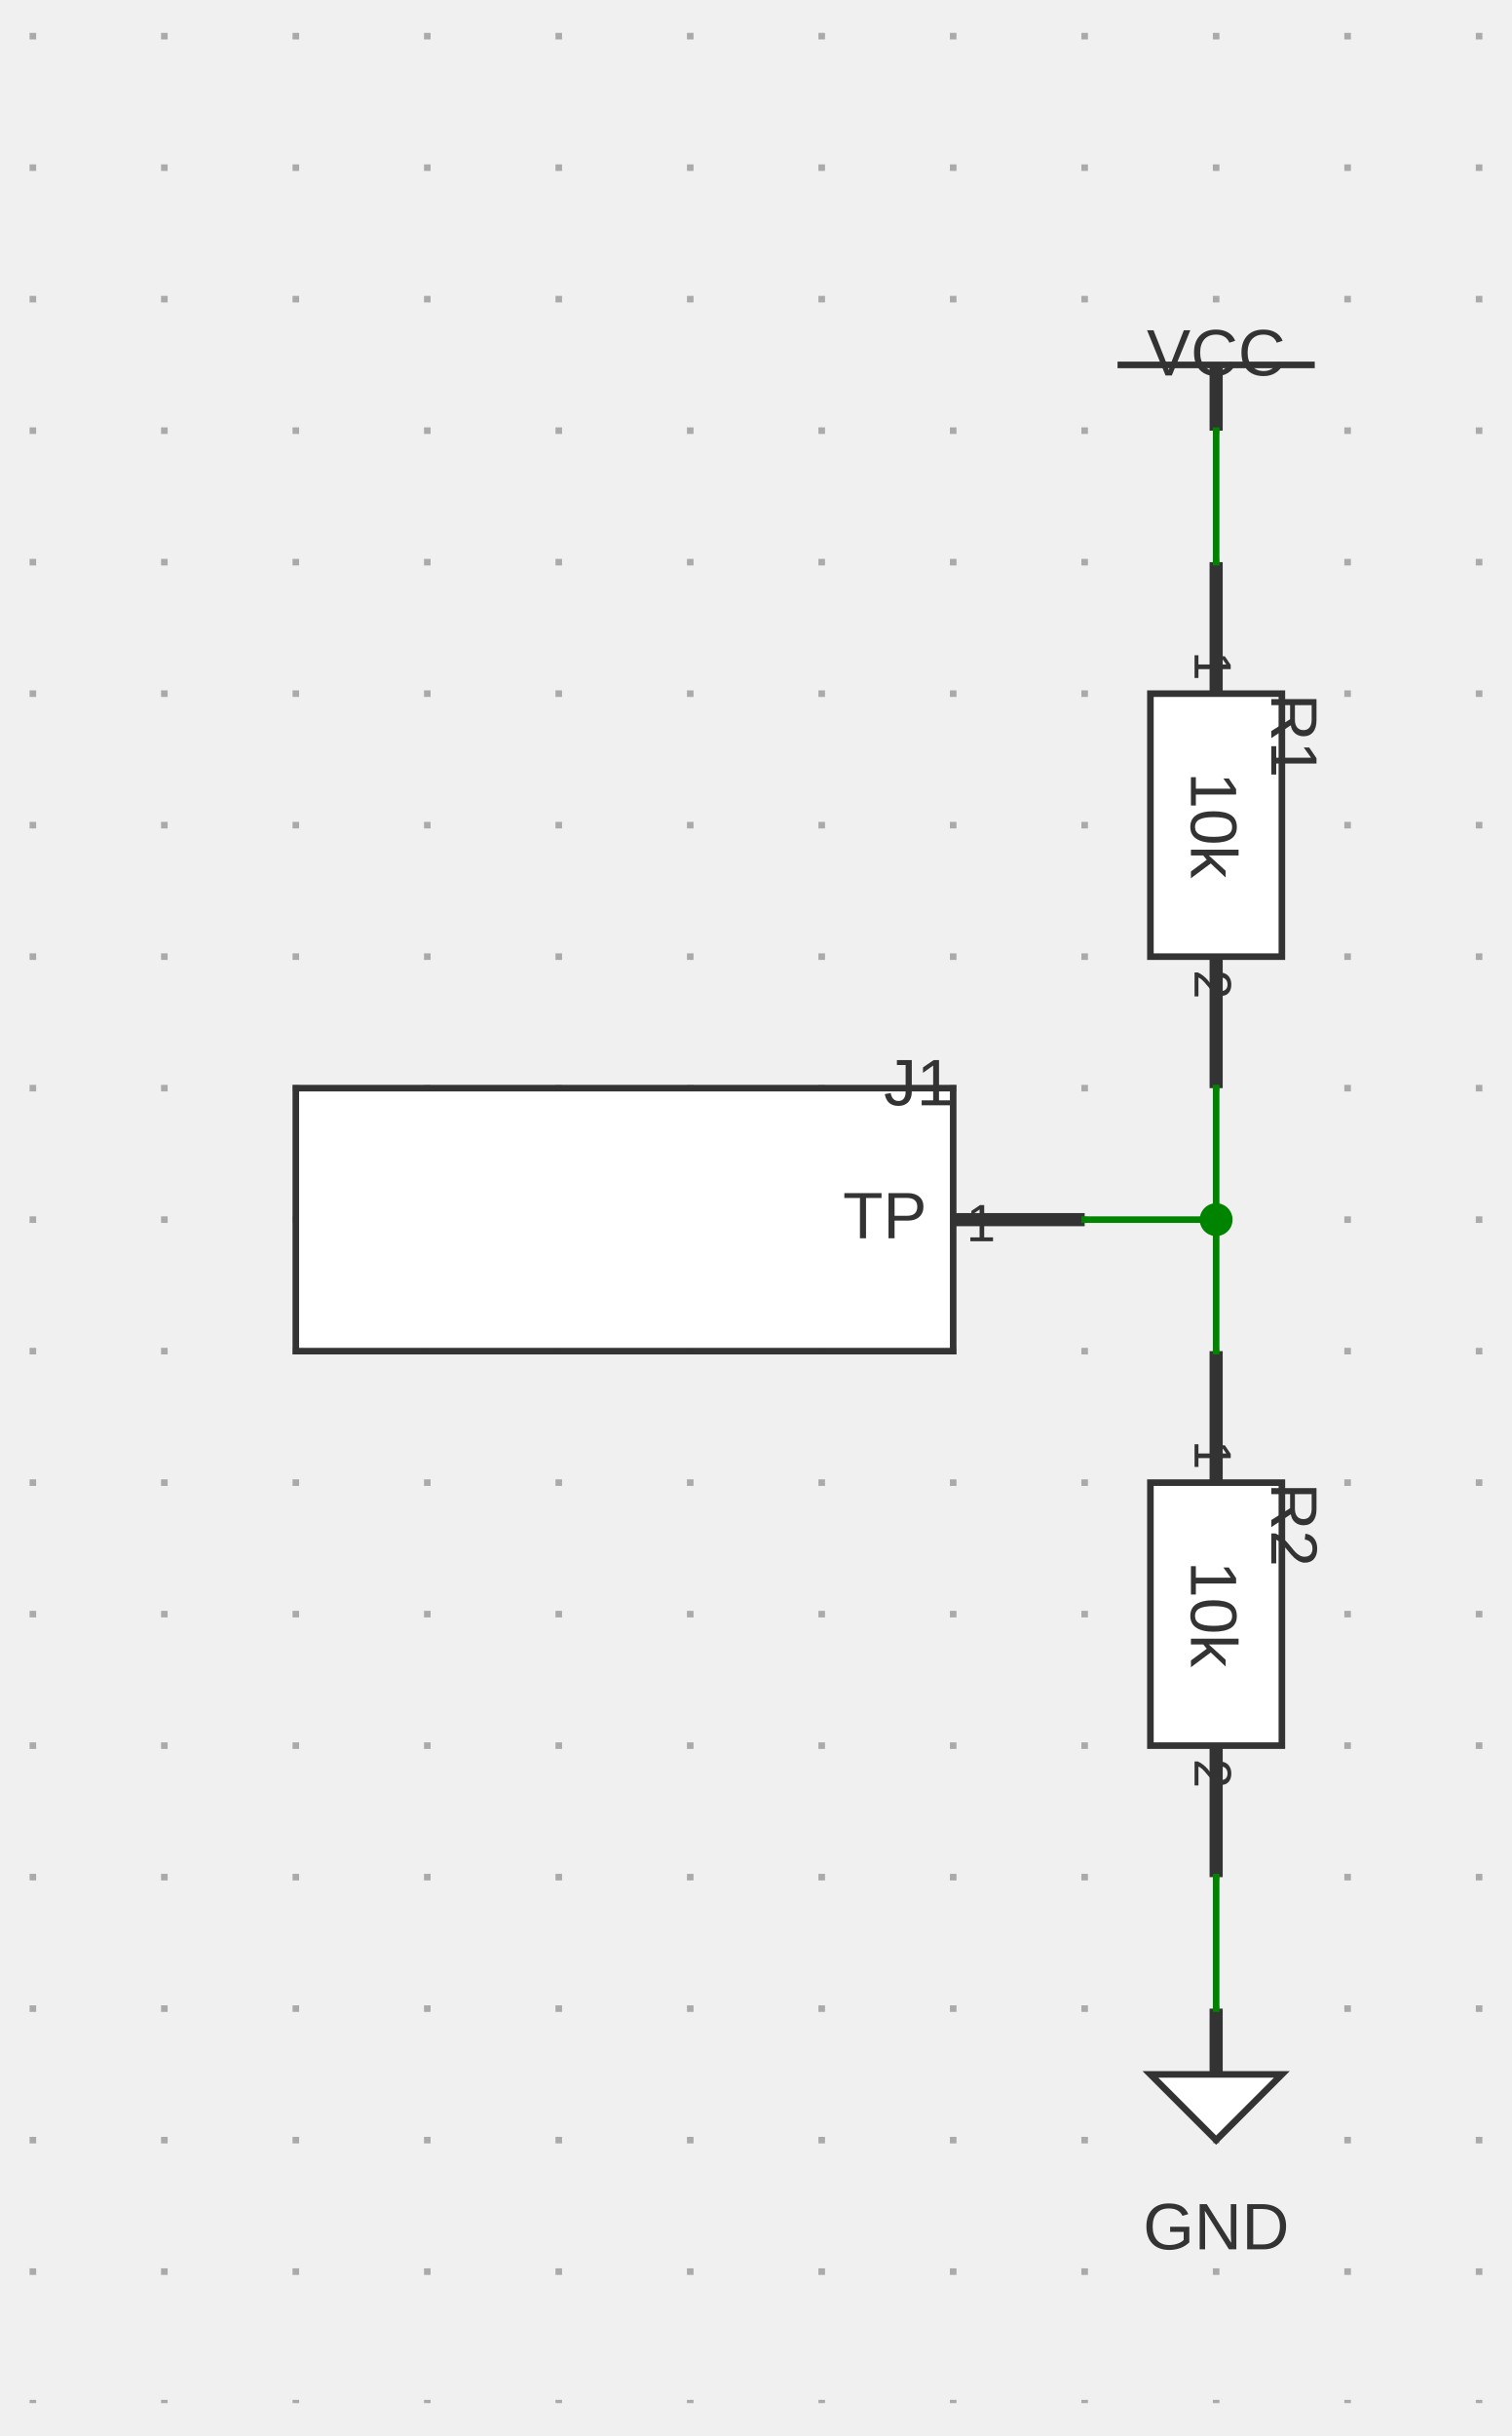
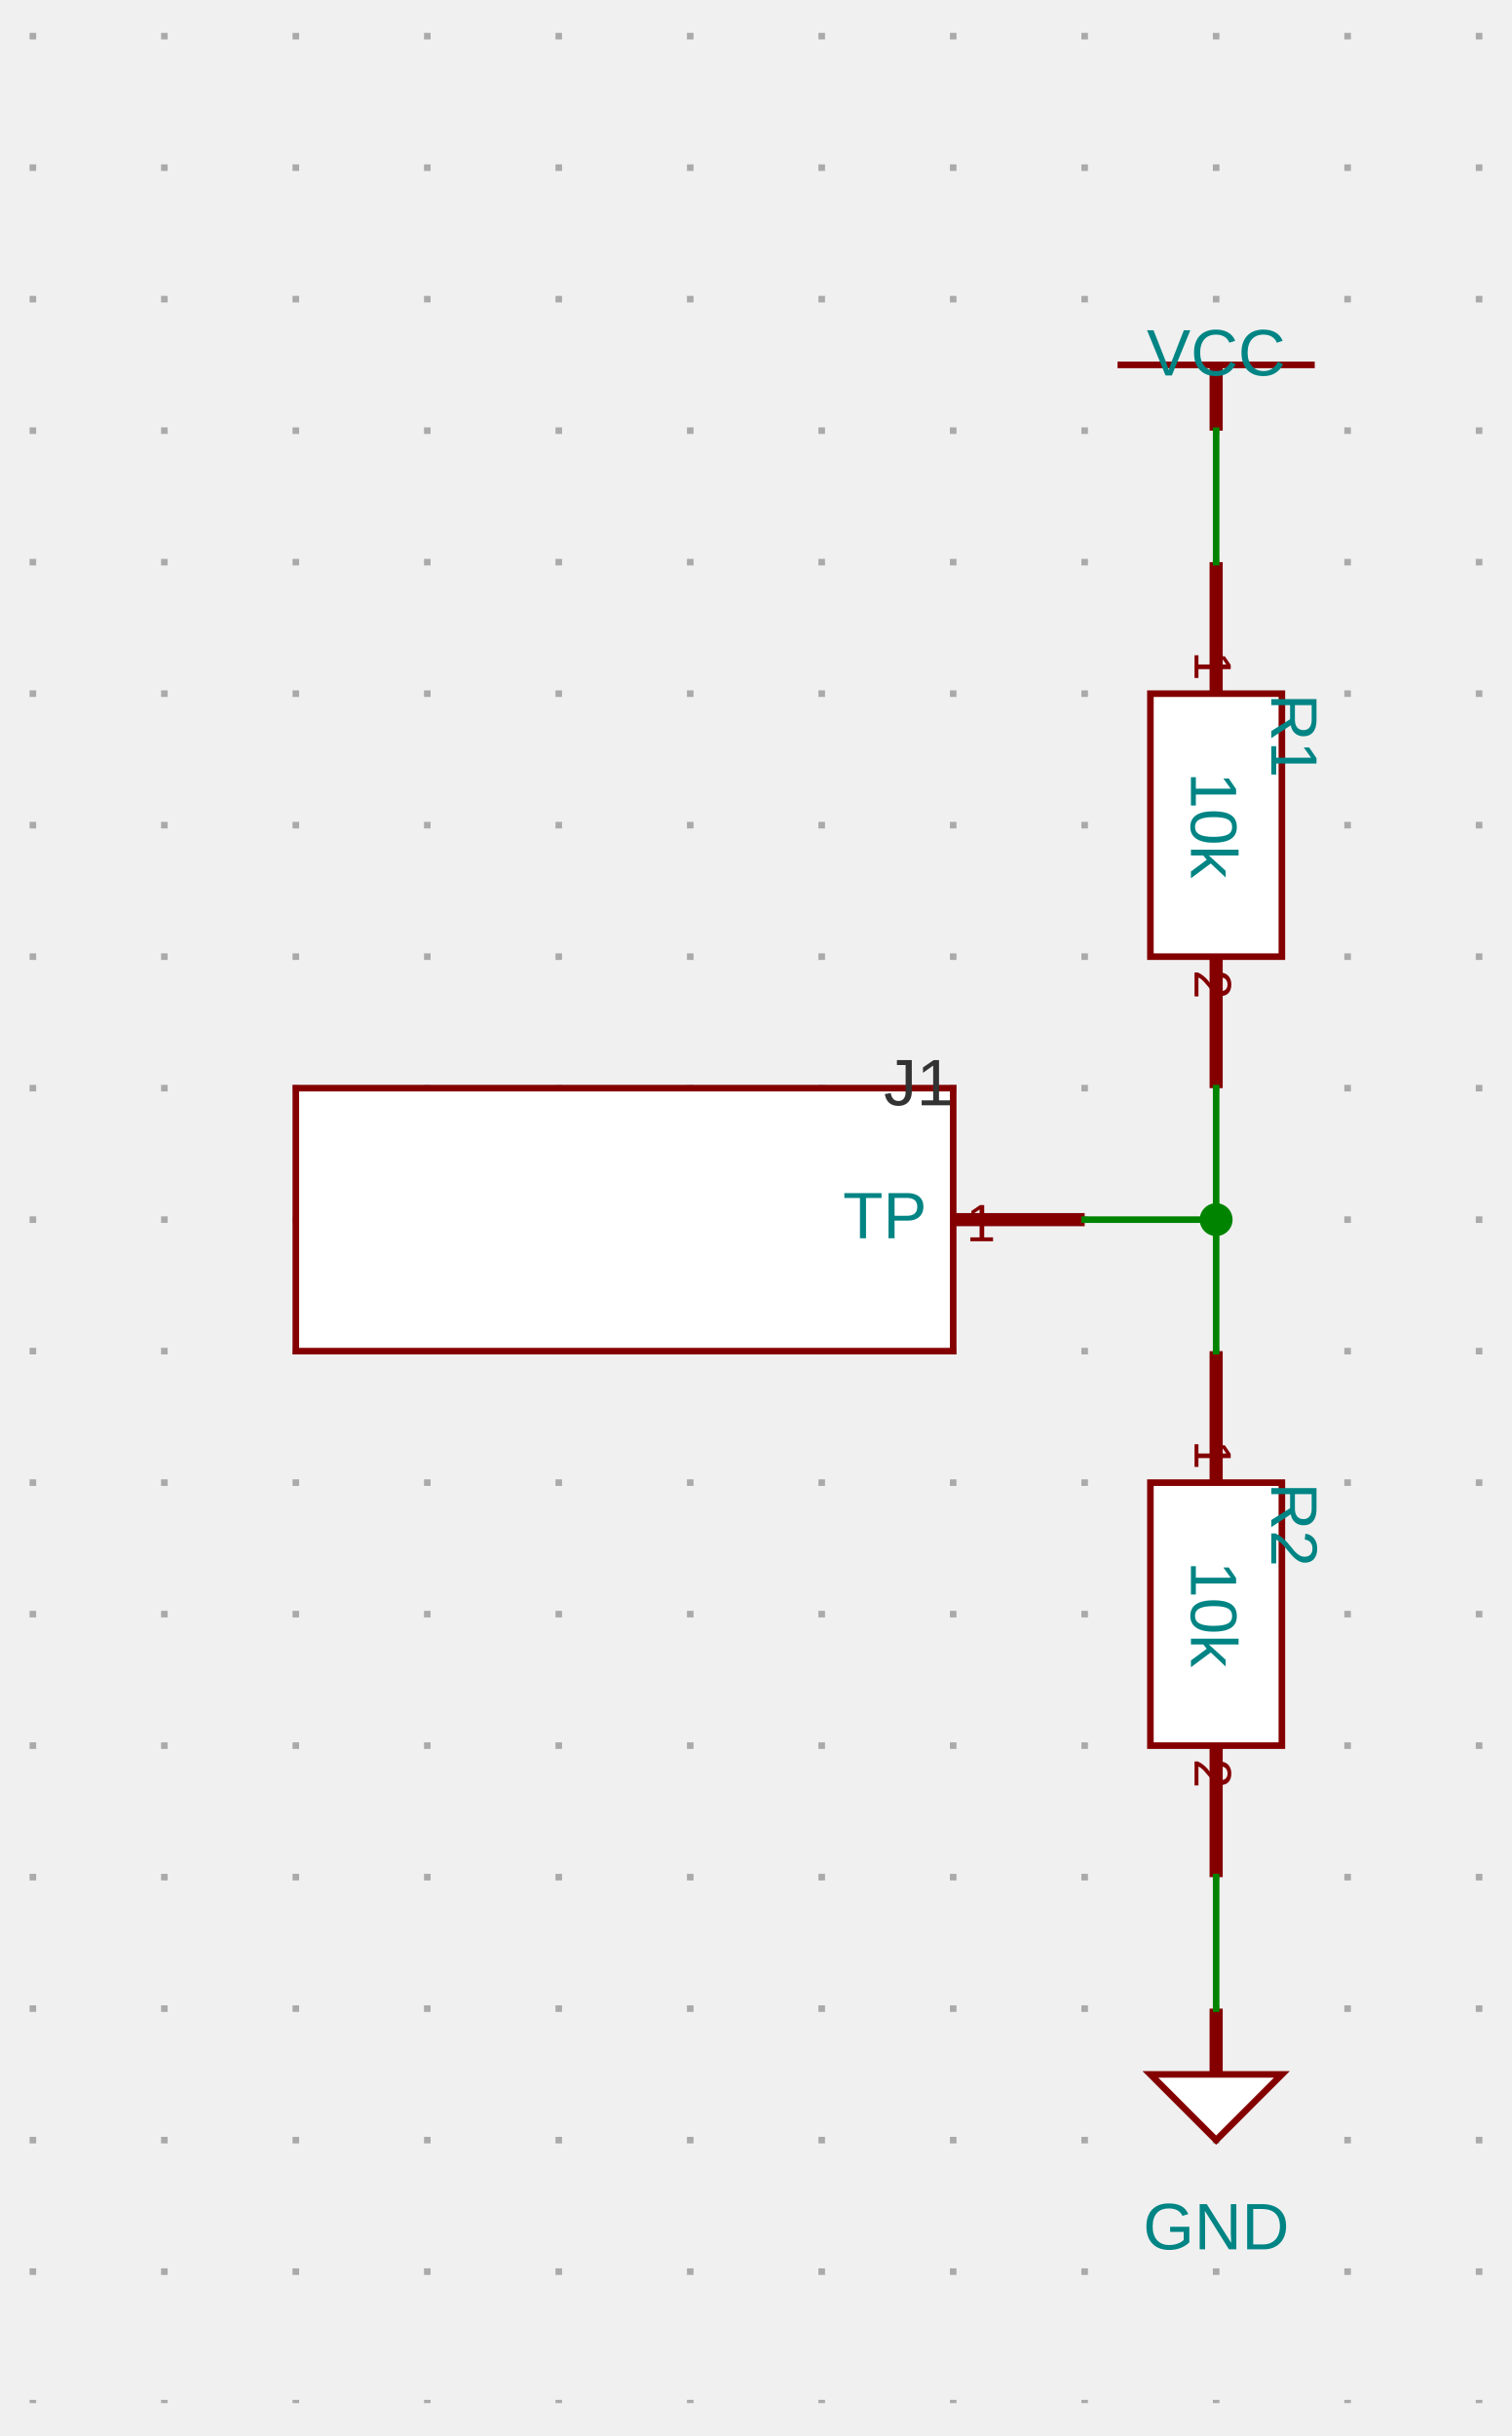
<svg xmlns="http://www.w3.org/2000/svg" xmlns:ns1="http://svgjs.dev/svgjs" version="1.1" width="230" height="370.5" viewBox="-25 -25.5 230 370.5">
  <g transform="matrix(1,0,0,1,0,0)">
    <path d="M -20 -20.5 L -20 340 M 0 -20.5 L 0 340 M 20 -20.5 L 20 340 M 40 -20.5 L 40 340 M 60 -20.5 L 60 340 M 80 -20.5 L 80 340 M 100 -20.5 L 100 340 M 120 -20.5 L 120 340 M 140 -20.5 L 140 340 M 160 -20.5 L 160 340 M 180 -20.5 L 180 340 M 200 -20.5 L 200 340" fill="none" stroke-dasharray="1,19" stroke-width="1" stroke="#aaaaaa" />
  </g>
  <g transform="matrix(1,0,0,1,160,30)">
    <g>
-       <path d="M -15 0 L 15 0" stroke-width="1" stroke="#333333" fill="none" />
-       <path d="M 0 10 L 0 0" stroke-width="2" stroke="#333333" />
+       <path d="M -15 0 L 15 0" stroke-width="1" stroke="#840000" fill="none" />
+       <path d="M 0 10 L 0 0" stroke-width="2" stroke="#840000" />
      <g transform="matrix(1,0,0,1,0,-5)">
-         <text fill="#333333" font-family="Open Sans-Regular, Arial" font-size="10" text-anchor="middle" dominant-baseline="text-top" font-weight="regular" transform="matrix(1,0,0,1,0,0)" ns1:data="{&quot;leading&quot;:&quot;1.3&quot;}">
+         <text fill="#008484" font-family="Open Sans-Regular, Arial" font-size="10" text-anchor="middle" dominant-baseline="text-top" font-weight="regular" transform="matrix(1,0,0,1,0,0)" ns1:data="{&quot;leading&quot;:&quot;1.3&quot;}">
          <tspan dy="0" x="0" ns1:data="{&quot;newLined&quot;:true}">VCC</tspan>
        </text>
      </g>
    </g>
  </g>
  <g transform="matrix(1,0,0,1,160,100)">
    <g>
-       <path d="M 10 -20 L 10 20 L -10 20 L -10 -20 Z" stroke-width="1" stroke="#333333" fill="#ffffff" />
-       <path d="M 0 -40 L 0 -20 M 0 40 L 0 20" stroke-width="2" stroke="#333333" />
+       <path d="M 10 -20 L 10 20 L -10 20 L -10 -20 Z" stroke-width="1" stroke="#840000" fill="#ffffff" />
+       <path d="M 0 -40 L 0 -20" stroke-width="2" stroke="#840000" />
+       <path d="M 0 40 L 0 20" stroke-width="2" stroke="#840000" />
      <g transform="matrix(0,1,-1,0,2,-22)">
-         <text fill="#333333" font-family="Open Sans-Regular, Arial" font-size="8" text-anchor="end" dominant-baseline="text-top" font-weight="regular" transform="matrix(1,0,0,1,0,0)" ns1:data="{&quot;leading&quot;:&quot;1.3&quot;}">
+         <text fill="#840000" font-family="Open Sans-Regular, Arial" font-size="8" text-anchor="end" dominant-baseline="text-top" font-weight="regular" transform="matrix(1,0,0,1,0,0)" ns1:data="{&quot;leading&quot;:&quot;1.3&quot;}">
          <tspan dy="0" x="0" ns1:data="{&quot;newLined&quot;:true}">1</tspan>
        </text>
      </g>
      <g transform="matrix(0,1,-1,0,2,22)">
-         <text fill="#333333" font-family="Open Sans-Regular, Arial" font-size="8" text-anchor="start" dominant-baseline="text-top" font-weight="regular" transform="matrix(1,0,0,1,0,0)" ns1:data="{&quot;leading&quot;:&quot;1.3&quot;}">
+         <text fill="#840000" font-family="Open Sans-Regular, Arial" font-size="8" text-anchor="start" dominant-baseline="text-top" font-weight="regular" transform="matrix(1,0,0,1,0,0)" ns1:data="{&quot;leading&quot;:&quot;1.3&quot;}">
          <tspan dy="0" x="0" ns1:data="{&quot;newLined&quot;:true}">2</tspan>
        </text>
      </g>
      <g transform="matrix(0,1,-1,0,-1,0)">
-         <text fill="#333333" font-family="Open Sans-Regular, Arial" font-size="10" text-anchor="middle" dominant-baseline="middle" font-weight="regular" transform="matrix(1,0,0,1,0,0)" ns1:data="{&quot;leading&quot;:&quot;1.3&quot;}">
+         <text fill="#008484" font-family="Open Sans-Regular, Arial" font-size="10" text-anchor="middle" dominant-baseline="middle" font-weight="regular" transform="matrix(1,0,0,1,0,0)" ns1:data="{&quot;leading&quot;:&quot;1.3&quot;}">
          <tspan dy="0" x="0" ns1:data="{&quot;newLined&quot;:true}">10k</tspan>
        </text>
      </g>
      <g transform="matrix(0,1,-1,0,15,-20)">
-         <text fill="#333333" font-family="Open Sans-Regular, Arial" font-size="10" text-anchor="start" dominant-baseline="text-top" font-weight="regular" transform="matrix(1,0,0,1,0,0)" ns1:data="{&quot;leading&quot;:&quot;1.3&quot;}">
+         <text fill="#008484" font-family="Open Sans-Regular, Arial" font-size="10" text-anchor="start" dominant-baseline="text-top" font-weight="regular" transform="matrix(1,0,0,1,0,0)" ns1:data="{&quot;leading&quot;:&quot;1.3&quot;}">
          <tspan dy="0" x="0" ns1:data="{&quot;newLined&quot;:true}">R1</tspan>
        </text>
      </g>
    </g>
  </g>
  <g transform="matrix(1,0,0,1,70,160)">
    <g>
-       <path d="M 50 -20 L -50 -20 L -50 20 L 50 20 Z" stroke-width="1" stroke="#333333" fill="#ffffff" />
-       <path d="M 70 0 L 50 0" stroke-width="2" stroke="#333333" />
+       <path d="M 50 -20 L -50 -20 L -50 20 L 50 20 Z" stroke-width="1" stroke="#840000" fill="#ffffff" />
+       <path d="M 70 0 L 50 0" stroke-width="2" stroke="#840000" />
      <g transform="matrix(1,0,0,1,46,0)">
-         <text fill="#333333" font-family="Open Sans-Regular, Arial" font-size="10" text-anchor="end" dominant-baseline="middle" font-weight="regular" transform="matrix(1,0,0,1,0,0)" ns1:data="{&quot;leading&quot;:&quot;1.3&quot;}">
+         <text fill="#008484" font-family="Open Sans-Regular, Arial" font-size="10" text-anchor="end" dominant-baseline="middle" font-weight="regular" transform="matrix(1,0,0,1,0,0)" ns1:data="{&quot;leading&quot;:&quot;1.3&quot;}">
          <tspan dy="0" x="0" ns1:data="{&quot;newLined&quot;:true}">TP</tspan>
        </text>
      </g>
      <g transform="matrix(1,0,0,1,52,-2)">
-         <text fill="#333333" font-family="Open Sans-Regular, Arial" font-size="8" text-anchor="start" dominant-baseline="text-top" font-weight="regular" transform="matrix(1,0,0,1,0,0)" ns1:data="{&quot;leading&quot;:&quot;1.3&quot;}">
+         <text fill="#840000" font-family="Open Sans-Regular, Arial" font-size="8" text-anchor="start" dominant-baseline="text-top" font-weight="regular" transform="matrix(1,0,0,1,0,0)" ns1:data="{&quot;leading&quot;:&quot;1.3&quot;}">
          <tspan dy="0" x="0" ns1:data="{&quot;newLined&quot;:true}">1</tspan>
        </text>
      </g>
      <g transform="matrix(1,0,0,1,50,-24)">
        <text fill="#333333" font-family="Open Sans-Regular, Arial" font-size="10" text-anchor="end" dominant-baseline="text-top" font-weight="regular" transform="matrix(1,0,0,1,0,0)" ns1:data="{&quot;leading&quot;:&quot;1.3&quot;}">
          <tspan dy="0" x="0" ns1:data="{&quot;newLined&quot;:true}">J1</tspan>
        </text>
      </g>
    </g>
  </g>
  <g transform="matrix(1,0,0,1,160,220)">
    <g>
-       <path d="M 10 -20 L 10 20 L -10 20 L -10 -20 Z" stroke-width="1" stroke="#333333" fill="#ffffff" />
-       <path d="M 0 -40 L 0 -20 M 0 40 L 0 20" stroke-width="2" stroke="#333333" />
+       <path d="M 10 -20 L 10 20 L -10 20 L -10 -20 Z" stroke-width="1" stroke="#840000" fill="#ffffff" />
+       <path d="M 0 -40 L 0 -20" stroke-width="2" stroke="#840000" />
+       <path d="M 0 40 L 0 20" stroke-width="2" stroke="#840000" />
      <g transform="matrix(0,1,-1,0,2,-22)">
-         <text fill="#333333" font-family="Open Sans-Regular, Arial" font-size="8" text-anchor="end" dominant-baseline="text-top" font-weight="regular" transform="matrix(1,0,0,1,0,0)" ns1:data="{&quot;leading&quot;:&quot;1.3&quot;}">
+         <text fill="#840000" font-family="Open Sans-Regular, Arial" font-size="8" text-anchor="end" dominant-baseline="text-top" font-weight="regular" transform="matrix(1,0,0,1,0,0)" ns1:data="{&quot;leading&quot;:&quot;1.3&quot;}">
          <tspan dy="0" x="0" ns1:data="{&quot;newLined&quot;:true}">1</tspan>
        </text>
      </g>
      <g transform="matrix(0,1,-1,0,2,22)">
-         <text fill="#333333" font-family="Open Sans-Regular, Arial" font-size="8" text-anchor="start" dominant-baseline="text-top" font-weight="regular" transform="matrix(1,0,0,1,0,0)" ns1:data="{&quot;leading&quot;:&quot;1.3&quot;}">
+         <text fill="#840000" font-family="Open Sans-Regular, Arial" font-size="8" text-anchor="start" dominant-baseline="text-top" font-weight="regular" transform="matrix(1,0,0,1,0,0)" ns1:data="{&quot;leading&quot;:&quot;1.3&quot;}">
          <tspan dy="0" x="0" ns1:data="{&quot;newLined&quot;:true}">2</tspan>
        </text>
      </g>
      <g transform="matrix(0,1,-1,0,-1,0)">
-         <text fill="#333333" font-family="Open Sans-Regular, Arial" font-size="10" text-anchor="middle" dominant-baseline="middle" font-weight="regular" transform="matrix(1,0,0,1,0,0)" ns1:data="{&quot;leading&quot;:&quot;1.3&quot;}">
+         <text fill="#008484" font-family="Open Sans-Regular, Arial" font-size="10" text-anchor="middle" dominant-baseline="middle" font-weight="regular" transform="matrix(1,0,0,1,0,0)" ns1:data="{&quot;leading&quot;:&quot;1.3&quot;}">
          <tspan dy="0" x="0" ns1:data="{&quot;newLined&quot;:true}">10k</tspan>
        </text>
      </g>
      <g transform="matrix(0,1,-1,0,15,-20)">
-         <text fill="#333333" font-family="Open Sans-Regular, Arial" font-size="10" text-anchor="start" dominant-baseline="text-top" font-weight="regular" transform="matrix(1,0,0,1,0,0)" ns1:data="{&quot;leading&quot;:&quot;1.3&quot;}">
+         <text fill="#008484" font-family="Open Sans-Regular, Arial" font-size="10" text-anchor="start" dominant-baseline="text-top" font-weight="regular" transform="matrix(1,0,0,1,0,0)" ns1:data="{&quot;leading&quot;:&quot;1.3&quot;}">
          <tspan dy="0" x="0" ns1:data="{&quot;newLined&quot;:true}">R2</tspan>
        </text>
      </g>
    </g>
  </g>
  <g transform="matrix(1,0,0,1,160,290)">
    <g>
-       <path d="M -10 0 L 10 0 L 0 10 Z" stroke-width="1" stroke="#333333" fill="#ffffff" />
-       <path d="M 0 -10 L 0 0" stroke-width="2" stroke="#333333" />
+       <path d="M -10 0 L 10 0 L 0 10 Z" stroke-width="1" stroke="#840000" fill="#ffffff" />
+       <path d="M 0 -10 L 0 0" stroke-width="2" stroke="#840000" />
      <g transform="matrix(1,0,0,1,0,20)">
-         <text fill="#333333" font-family="Open Sans-Regular, Arial" font-size="10" text-anchor="middle" dominant-baseline="text-top" font-weight="regular" transform="matrix(1,0,0,1,0,0)" ns1:data="{&quot;leading&quot;:&quot;1.3&quot;}">
+         <text fill="#008484" font-family="Open Sans-Regular, Arial" font-size="10" text-anchor="middle" dominant-baseline="text-top" font-weight="regular" transform="matrix(1,0,0,1,0,0)" ns1:data="{&quot;leading&quot;:&quot;1.3&quot;}">
          <tspan dy="0" x="0" ns1:data="{&quot;newLined&quot;:true}">GND</tspan>
        </text>
      </g>
    </g>
  </g>
  <g>
    <line x1="160" y1="40" x2="160" y2="60" stroke-linecap="square" stroke-width="1" stroke="#008400" fill="none" />
    <line x1="160" y1="140" x2="160" y2="160" stroke-linecap="square" stroke-width="1" stroke="#008400" fill="none" />
    <line x1="160" y1="160" x2="140" y2="160" stroke-linecap="square" stroke-width="1" stroke="#008400" fill="none" />
    <line x1="160" y1="160" x2="160" y2="180" stroke-linecap="square" stroke-width="1" stroke="#008400" fill="none" />
-     <circle r="2.5" cx="2.5" cy="2.5" transform="matrix(1,0,0,1,157.5,157.5)" fill="#008400" stroke="none" />
+     <circle r="2.5" cx="2.5" cy="2.5" transform="matrix(1,0,0,1,157.5,157.5)" fill="rgba(0, 132, 0)" stroke="none" />
    <line x1="160" y1="260" x2="160" y2="280" stroke-linecap="square" stroke-width="1" stroke="#008400" fill="none" />
  </g>
  <g />
</svg>
